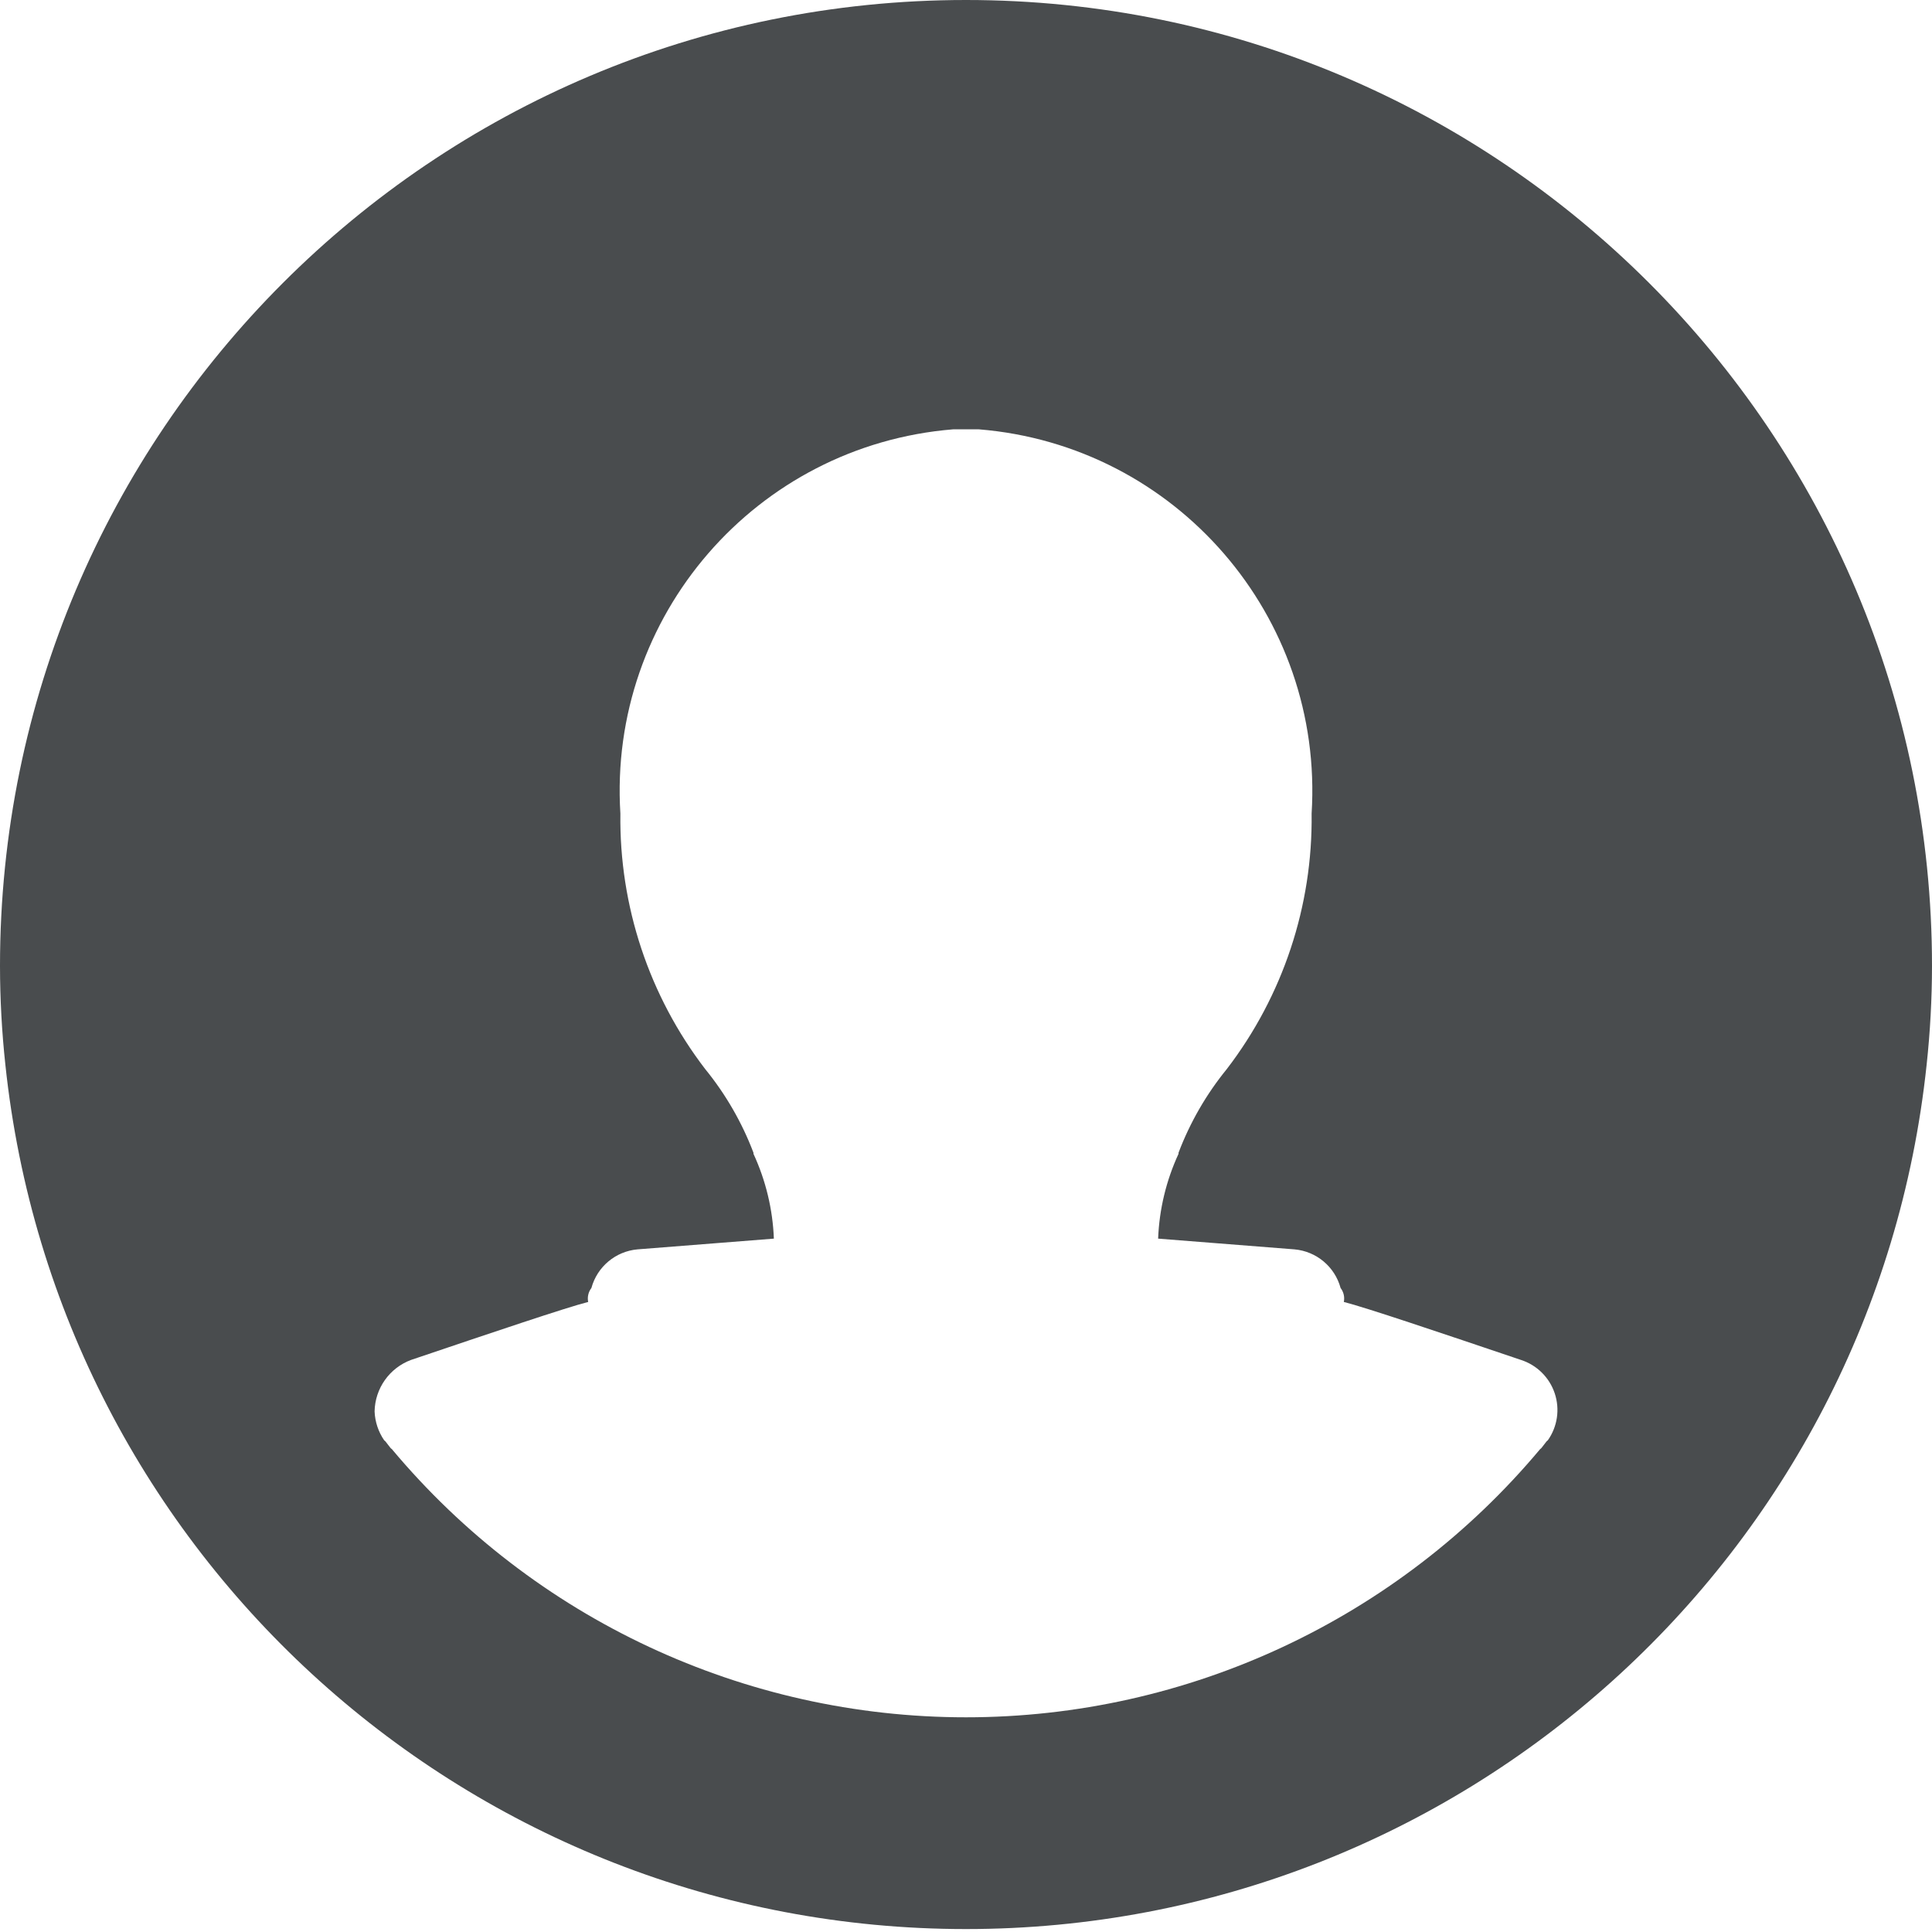
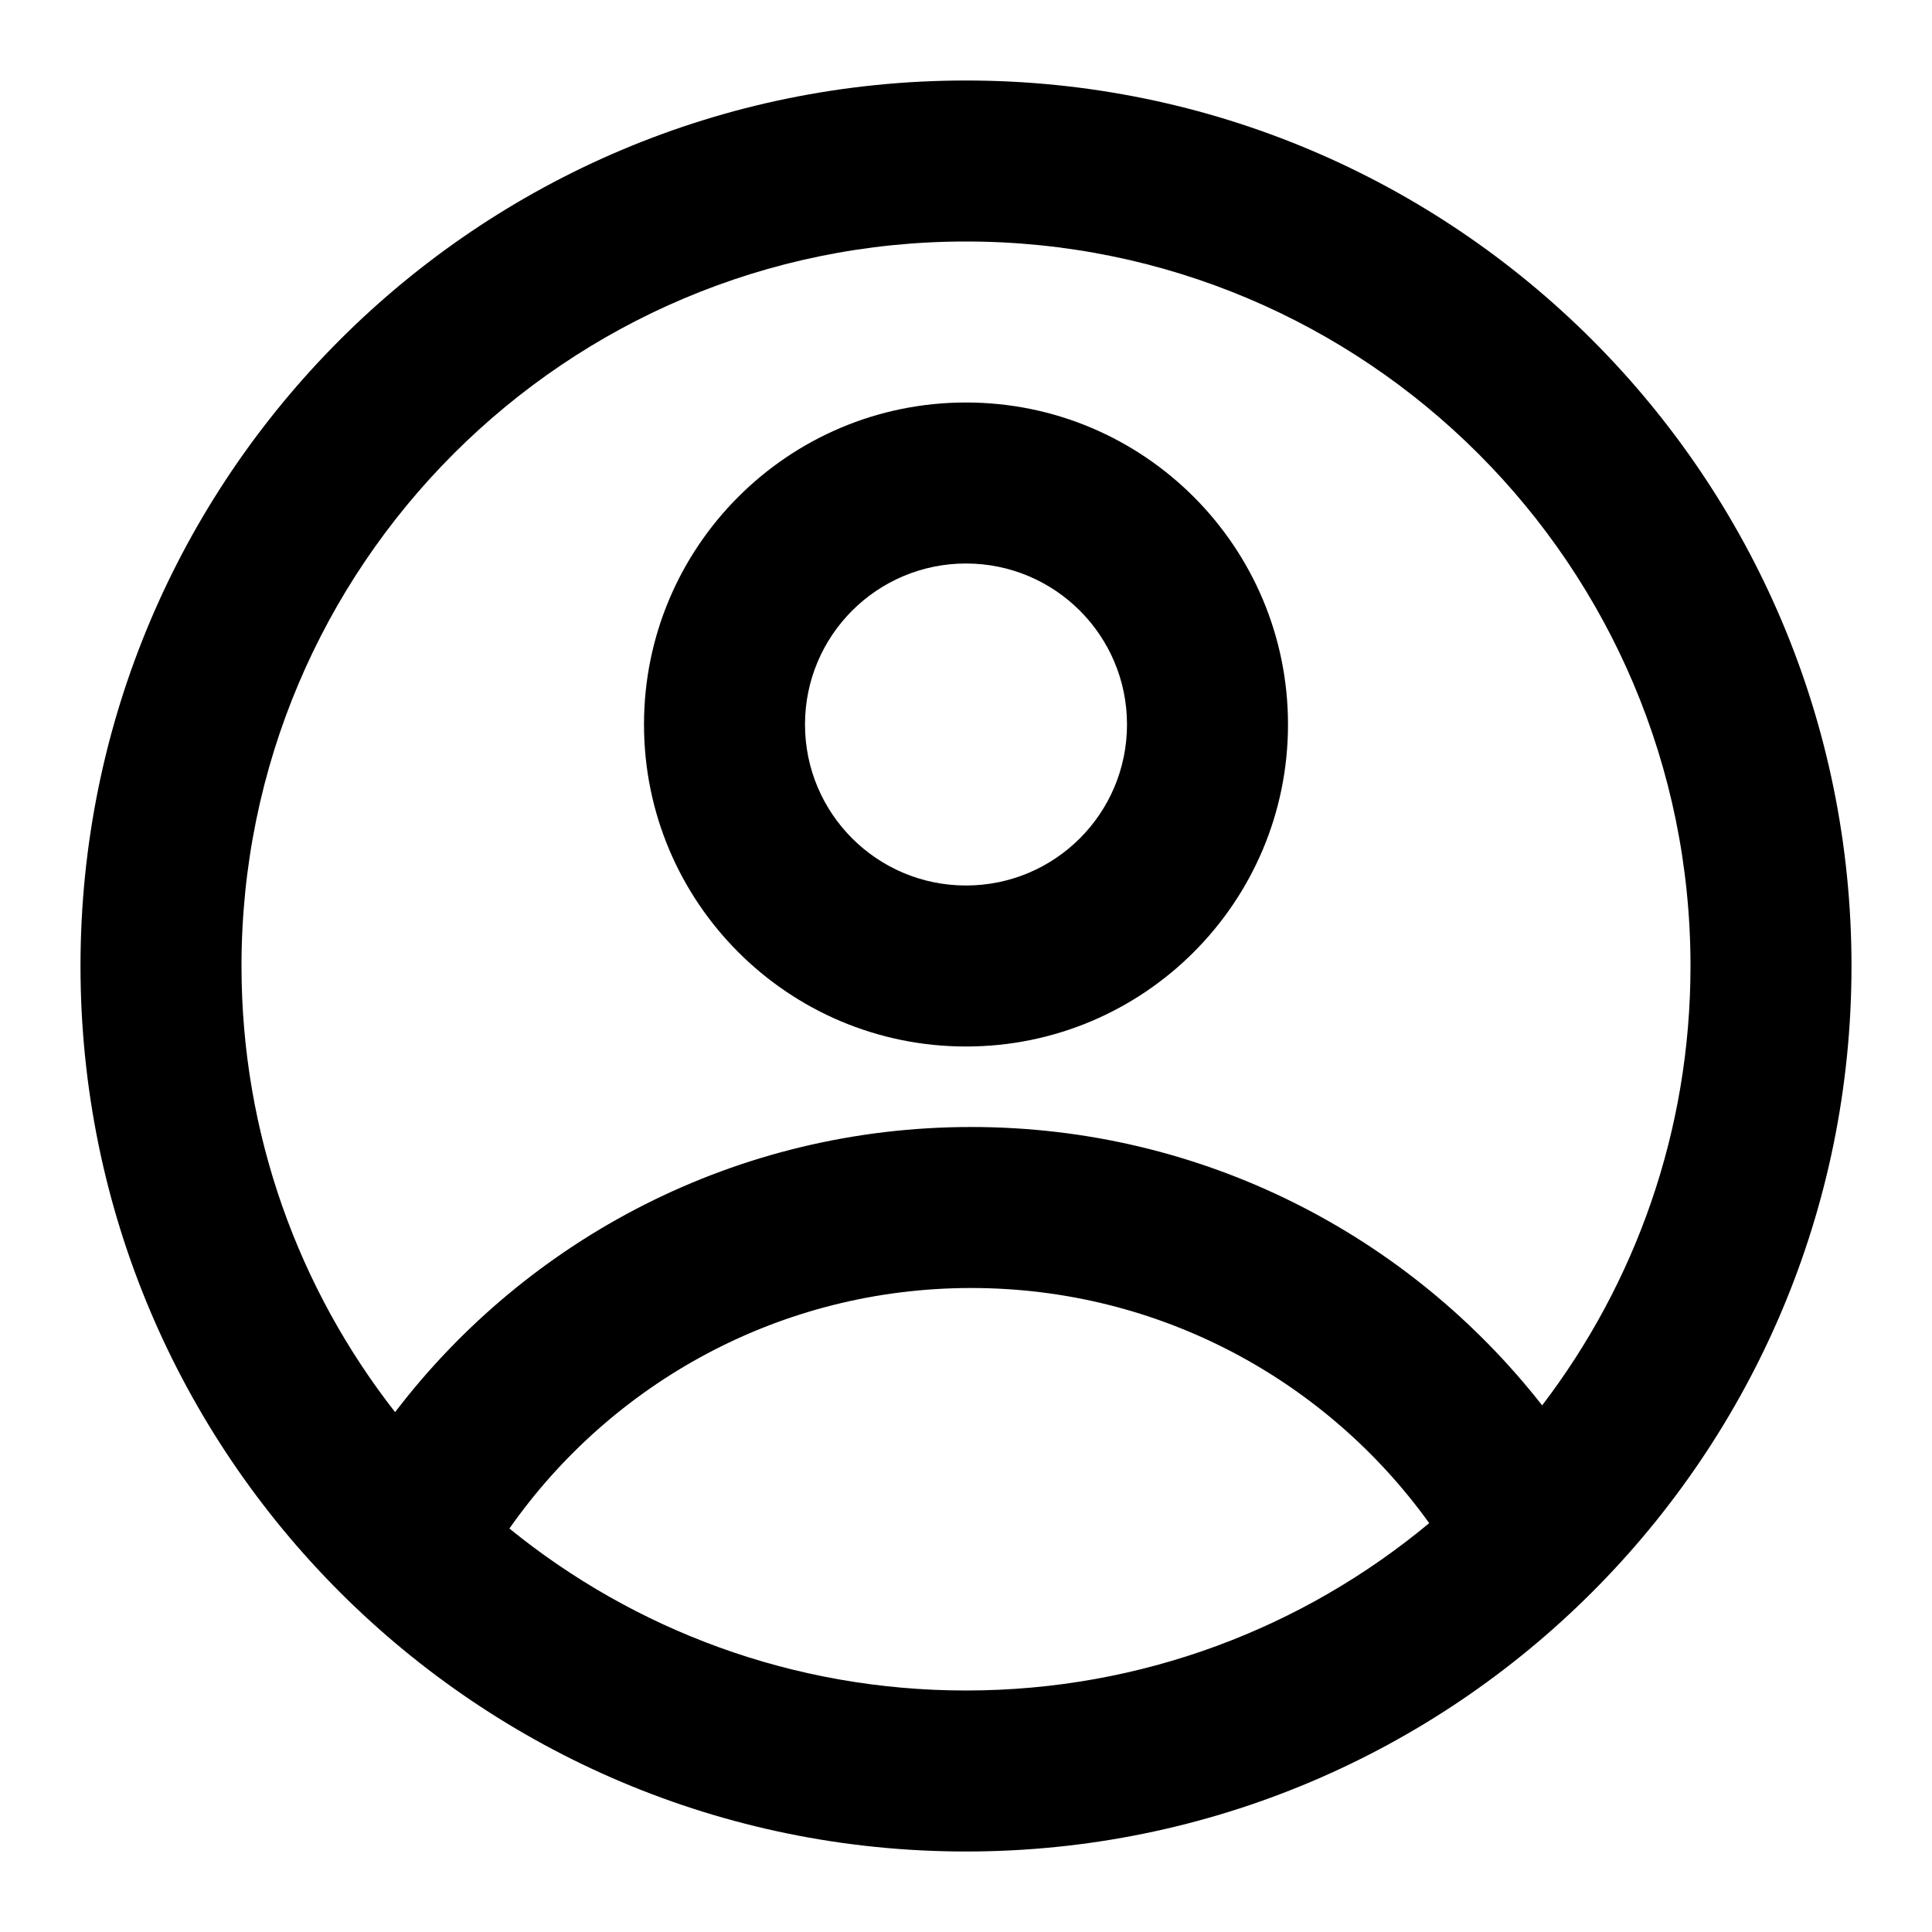
- <svg xmlns="http://www.w3.org/2000/svg" viewBox="0 0 18 18">
-   <path fill="#494c4e" d="M9 0a9 9 0 0 0-9 9 8.654 8.654 0 0 0 .05.92 9 9 0 0 0 17.9 0A8.654 8.654 0 0 0 18 9a9 9 0 0 0-9-9zm5.42 13.42c-.01 0-.06.08-.07.08a6.975 6.975 0 0 1-10.7 0c-.01 0-.06-.08-.07-.08a.512.512 0 0 1-.09-.27.522.522 0 0 1 .34-.48c.74-.25 1.45-.49 1.65-.54a.16.16 0 0 1 .03-.13.49.49 0 0 1 .43-.36l1.27-.1a2.077 2.077 0 0 0-.19-.79v-.01a2.814 2.814 0 0 0-.45-.78 3.83 3.83 0 0 1-.79-2.38A3.38 3.38 0 0 1 8.88 4h.24a3.38 3.38 0 0 1 3.1 3.58 3.83 3.83 0 0 1-.79 2.38 2.814 2.814 0 0 0-.45.78v.01a2.077 2.077 0 0 0-.19.79l1.27.1a.49.49 0 0 1 .43.36.16.16 0 0 1 .03.13c.2.05.91.29 1.65.54a.49.49 0 0 1 .25.75z" />
+ <svg xmlns="http://www.w3.org/2000/svg" viewBox="0 0 24 24" fill="none">
+   <path fill-rule="evenodd" clip-rule="evenodd" d="M16 9C16 11.209 14.209 13 12 13C9.791 13 8 11.209 8 9C8 6.791 9.791 5 12 5C14.209 5 16 6.791 16 9ZM14 9C14 10.105 13.105 11 12 11C10.895 11 10 10.105 10 9C10 7.895 10.895 7 12 7C13.105 7 14 7.895 14 9Z" fill="#000000" />
+   <path fill-rule="evenodd" clip-rule="evenodd" d="M12 1C5.925 1 1 5.925 1 12C1 18.075 5.925 23 12 23C18.075 23 23 18.075 23 12C23 5.925 18.075 1 12 1ZM3 12C3 14.09 3.713 16.014 4.908 17.542C6.552 15.389 9.146 14 12.065 14C14.945 14 17.509 15.353 19.157 17.458C20.313 15.944 21 14.052 21 12C21 7.029 16.971 3 12 3C7.029 3 3 7.029 3 12ZM12 21C9.85 21 7.876 20.246 6.328 18.988C7.594 17.181 9.691 16 12.065 16C14.408 16 16.483 17.152 17.754 18.921C16.194 20.219 14.188 21 12 21Z" fill="#000000" />
</svg>
